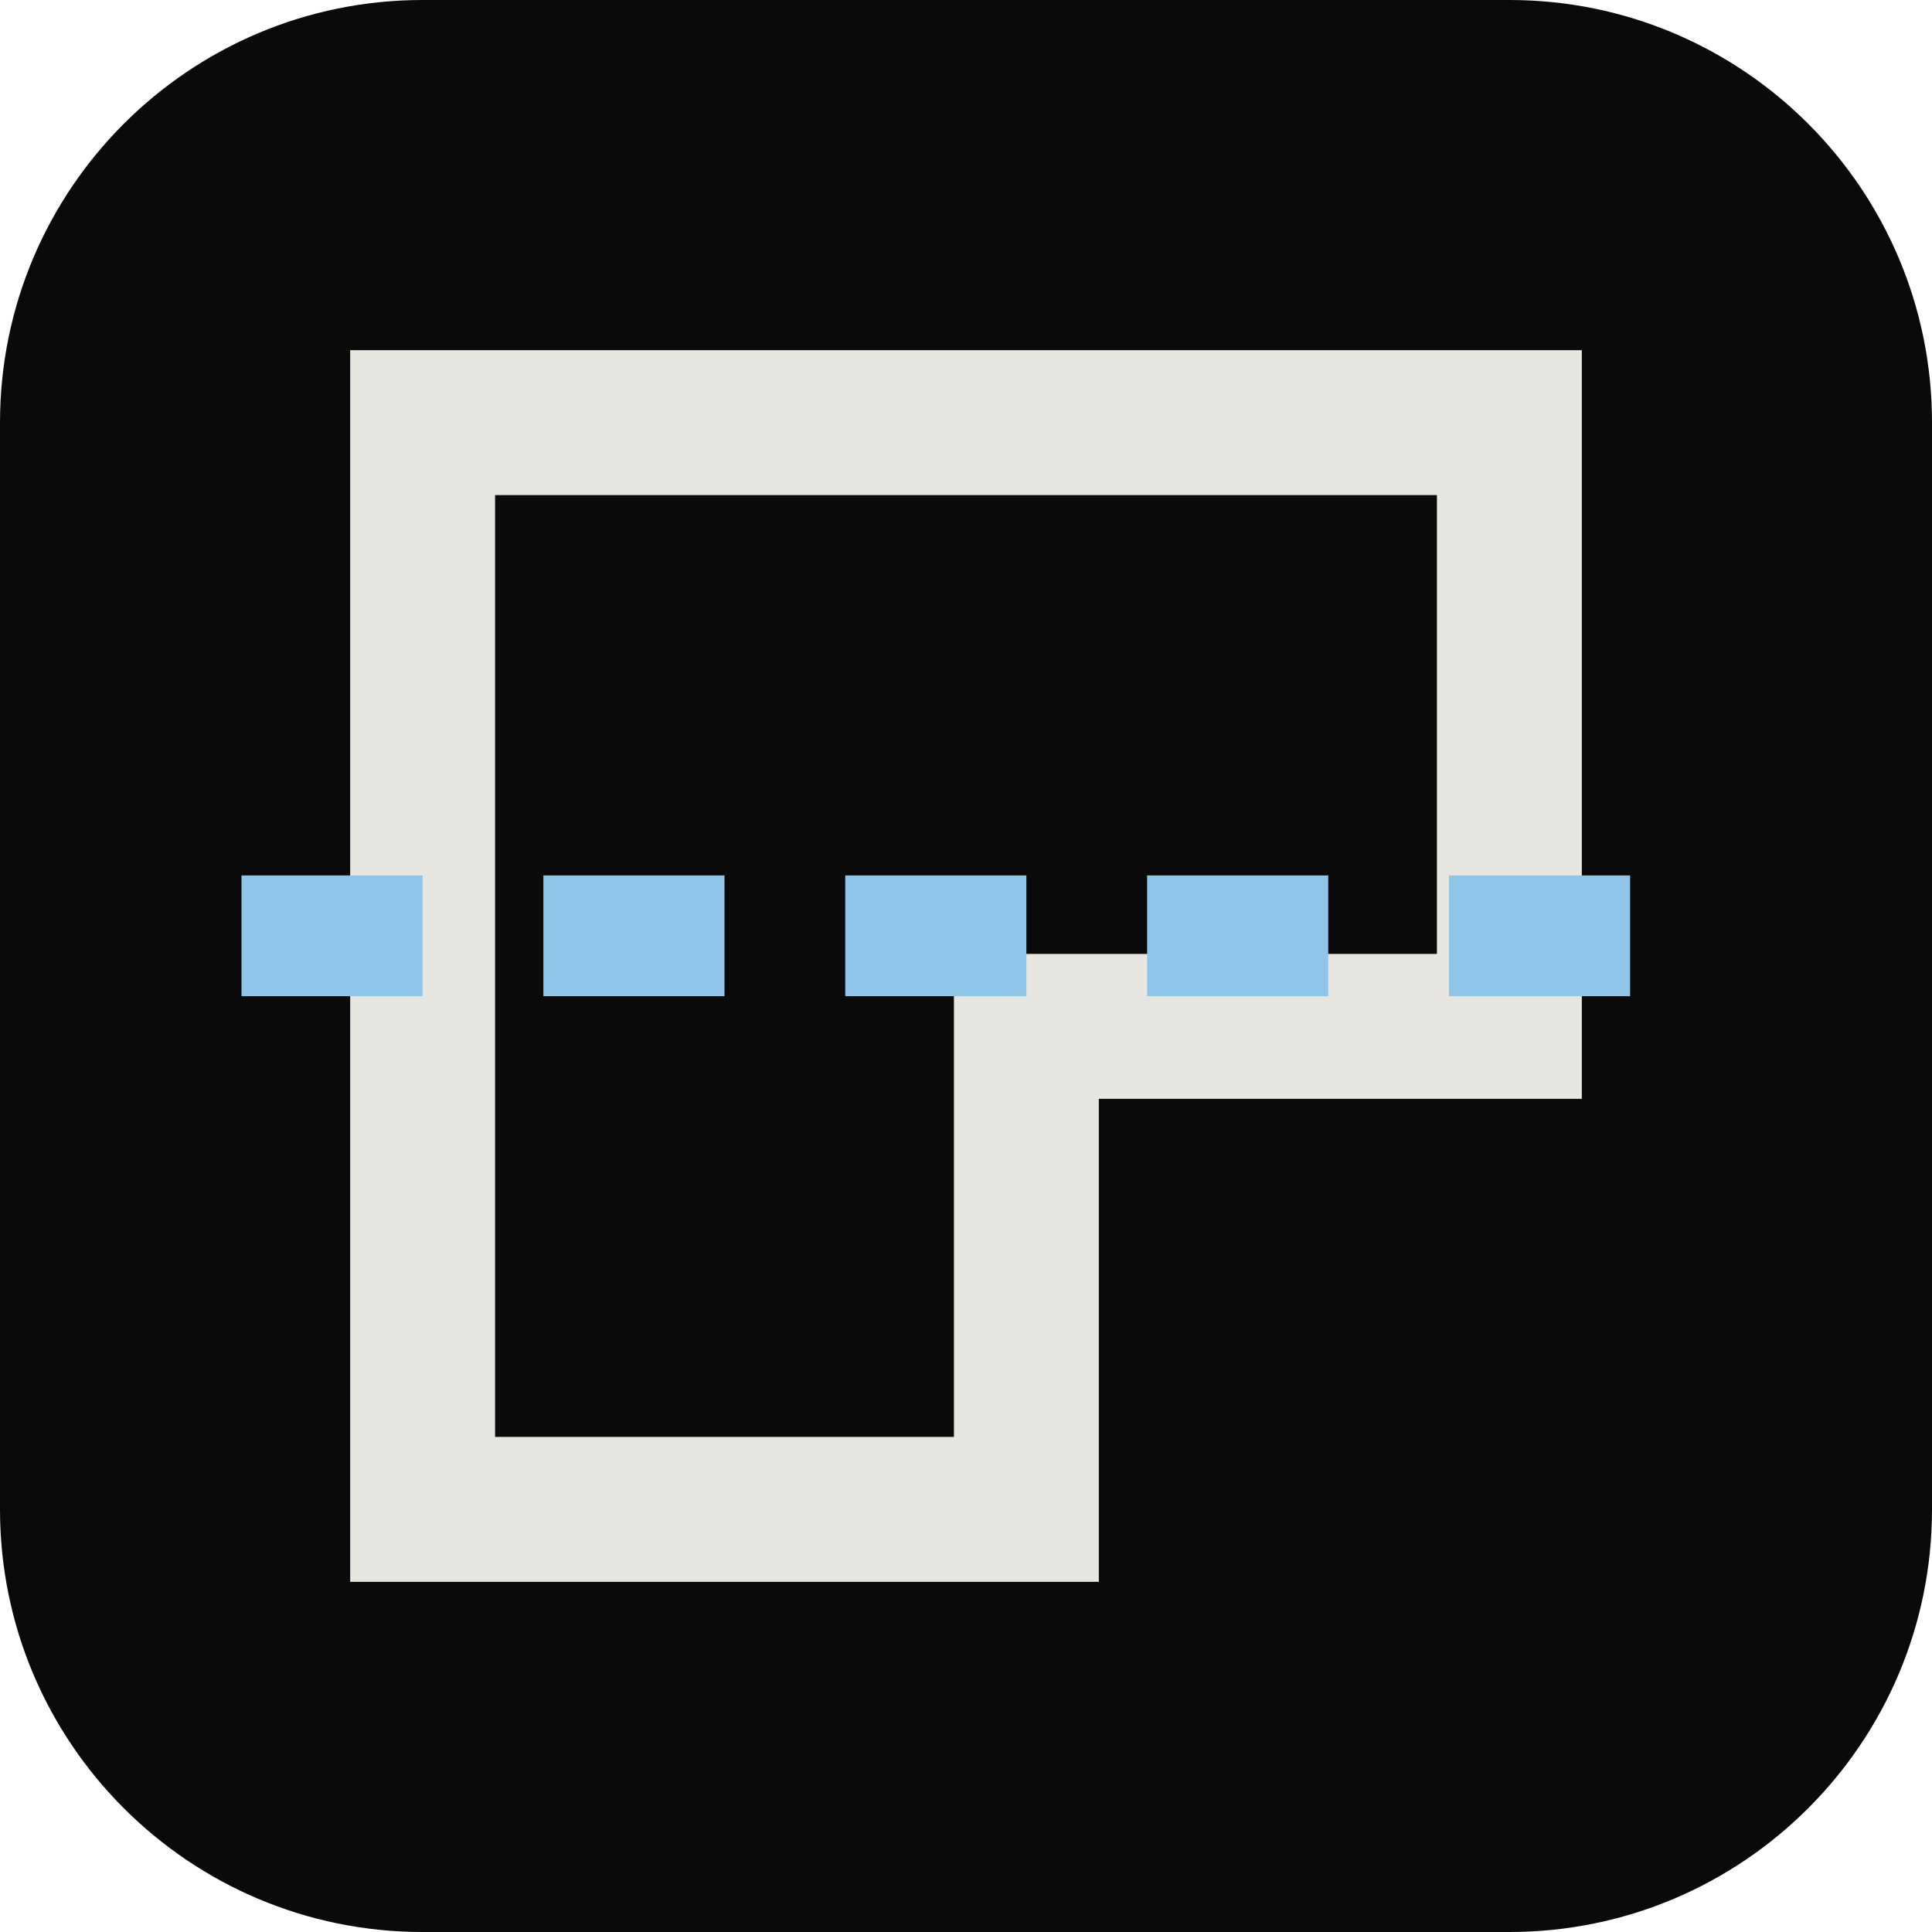
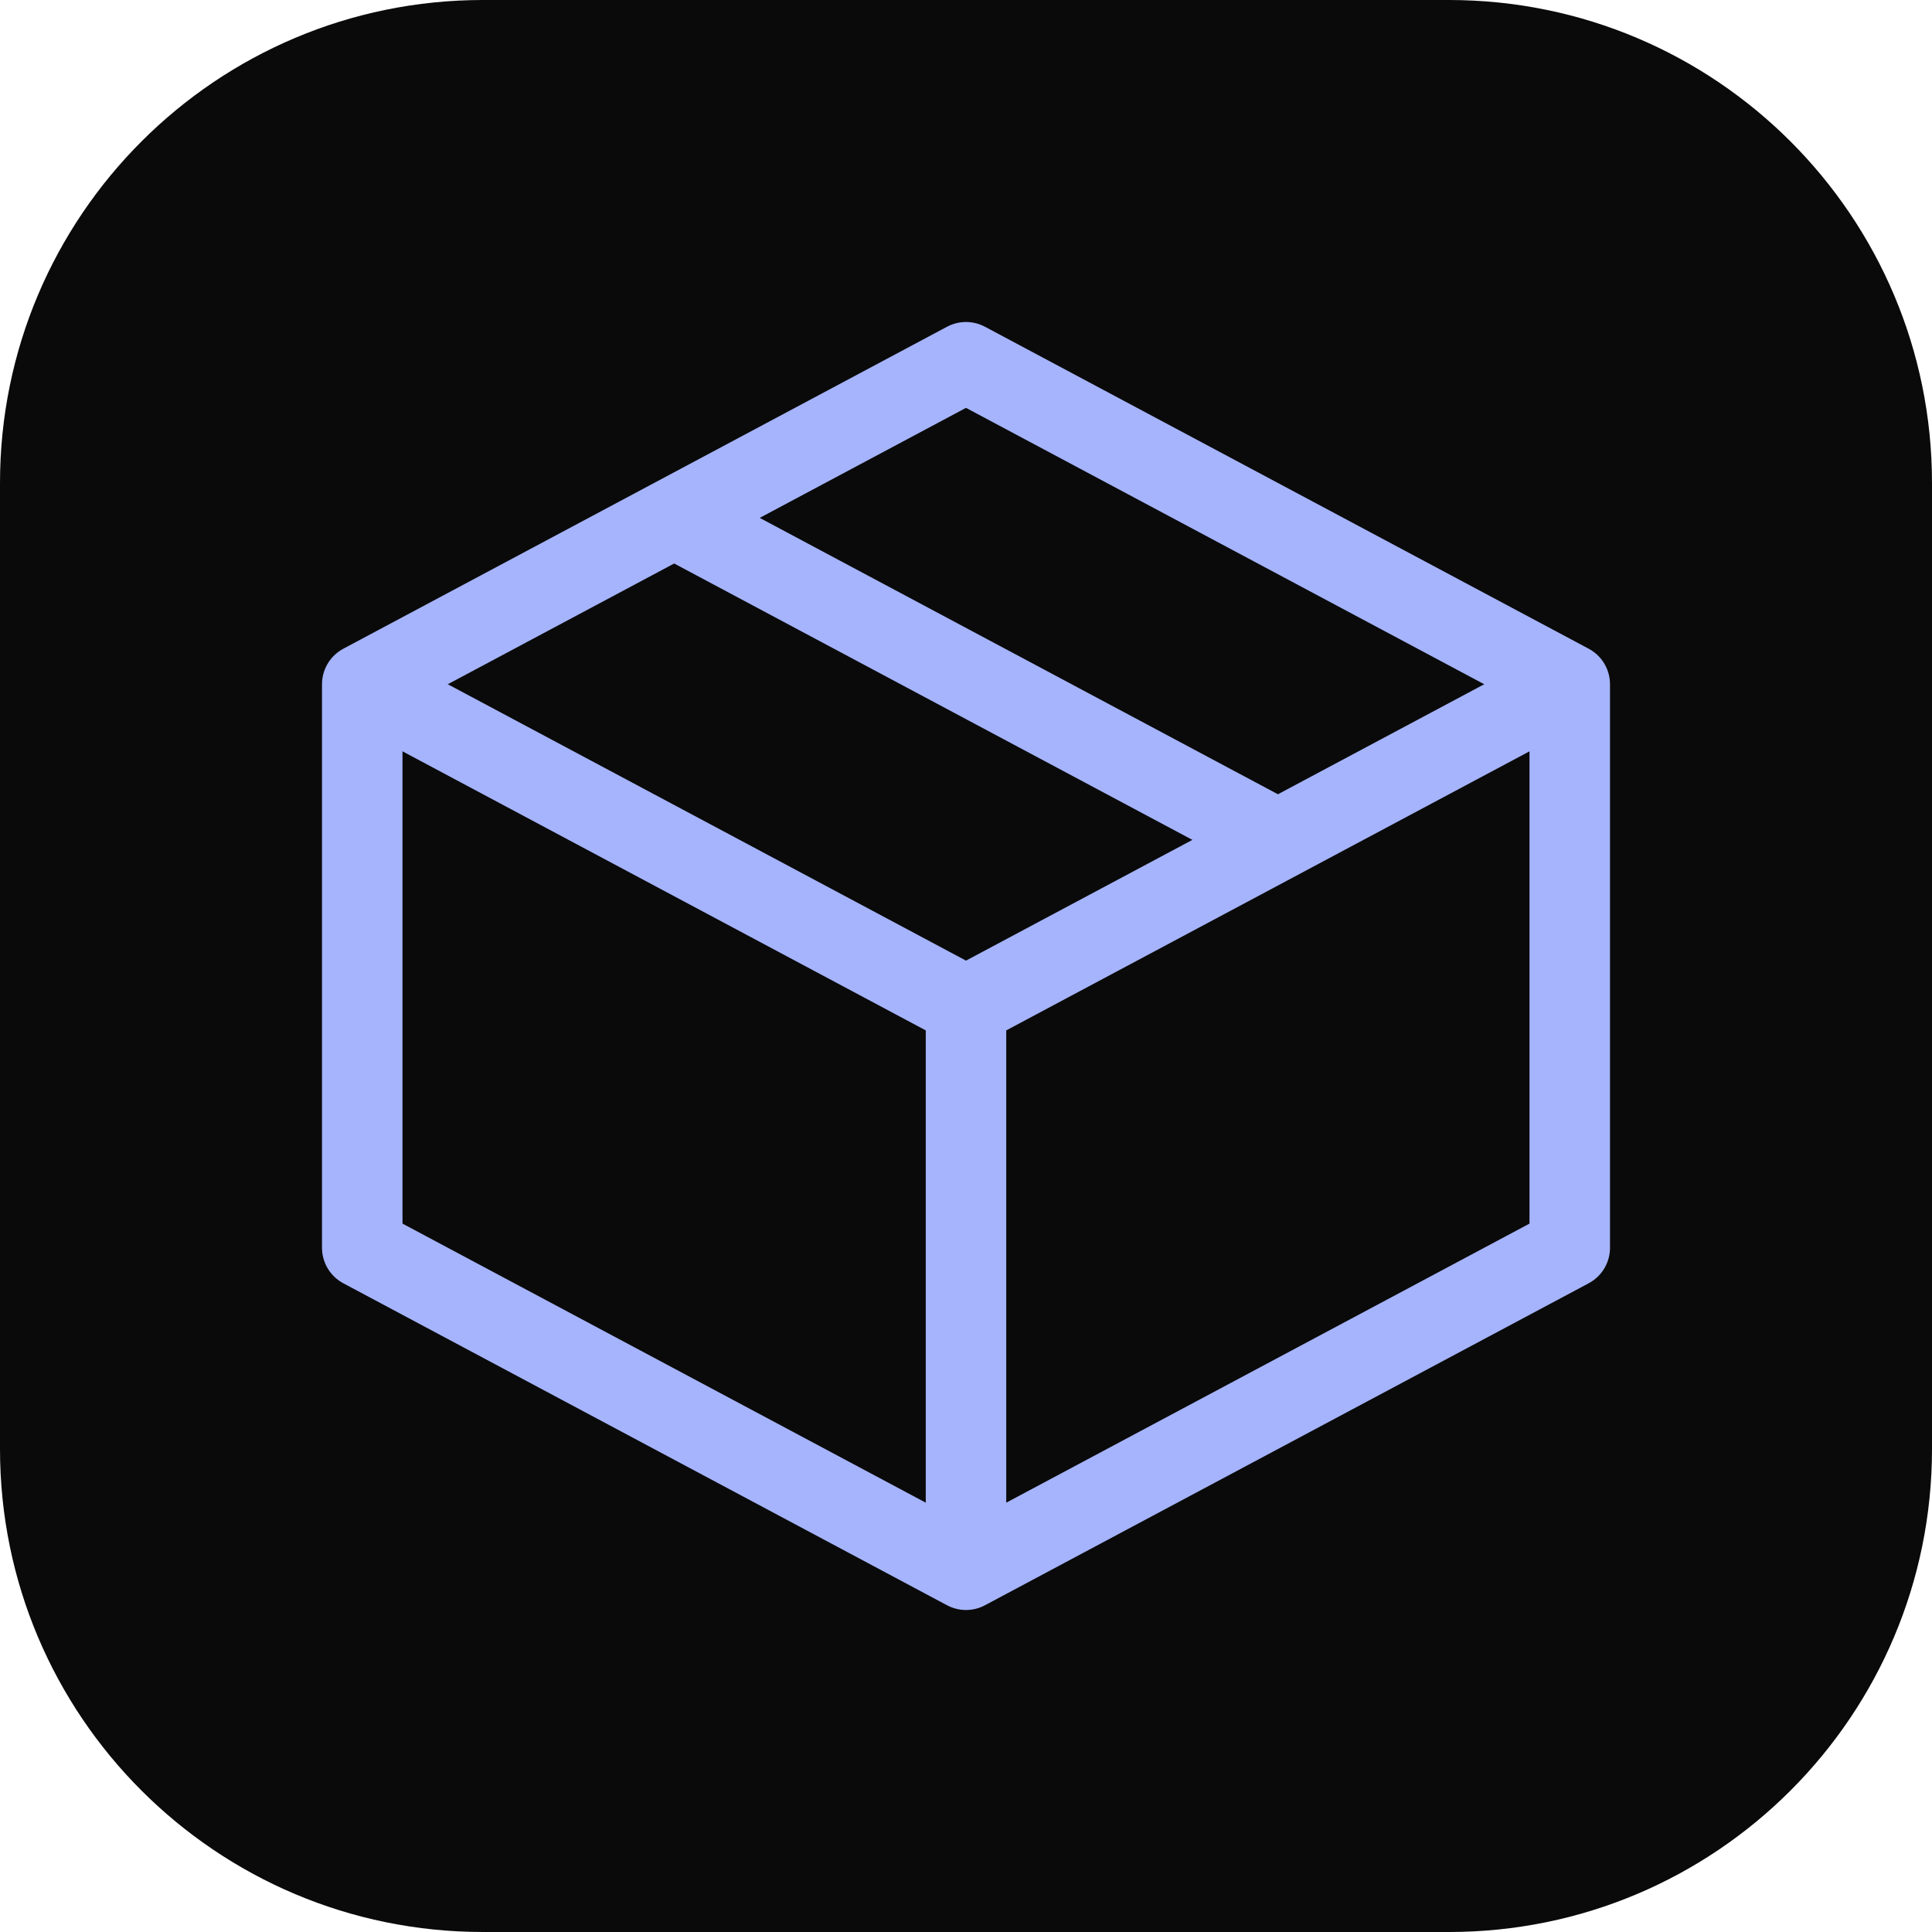
- <svg xmlns="http://www.w3.org/2000/svg" viewBox="0 0 32 32" fill="none">
-   <rect width="32" height="32" rx="7" fill="#0a0a0a" />
-   <path d="M7 7h18v10h-8v8H7z" stroke="#e8e6e1" stroke-width="2.4" stroke-linejoin="miter" />
-   <path d="M4 15.5h24" stroke="#8ec5e8" stroke-width="2" stroke-dasharray="3 2" />
+ <svg xmlns="http://www.w3.org/2000/svg" viewBox="0 0 48 48">
+   <rect width="48" height="48" rx="12" fill="#0a0a0a" />
+   <g fill="none" stroke="#a5b4fc" stroke-width="2" stroke-linejoin="round">
+     <path d="m24 9 15 8v14l-15 8-15-8V17l15-8Z" />
+     <path d="m9 17 15 8 15-8M24 25v14M17 13l15 8" />
+   </g>
</svg>
